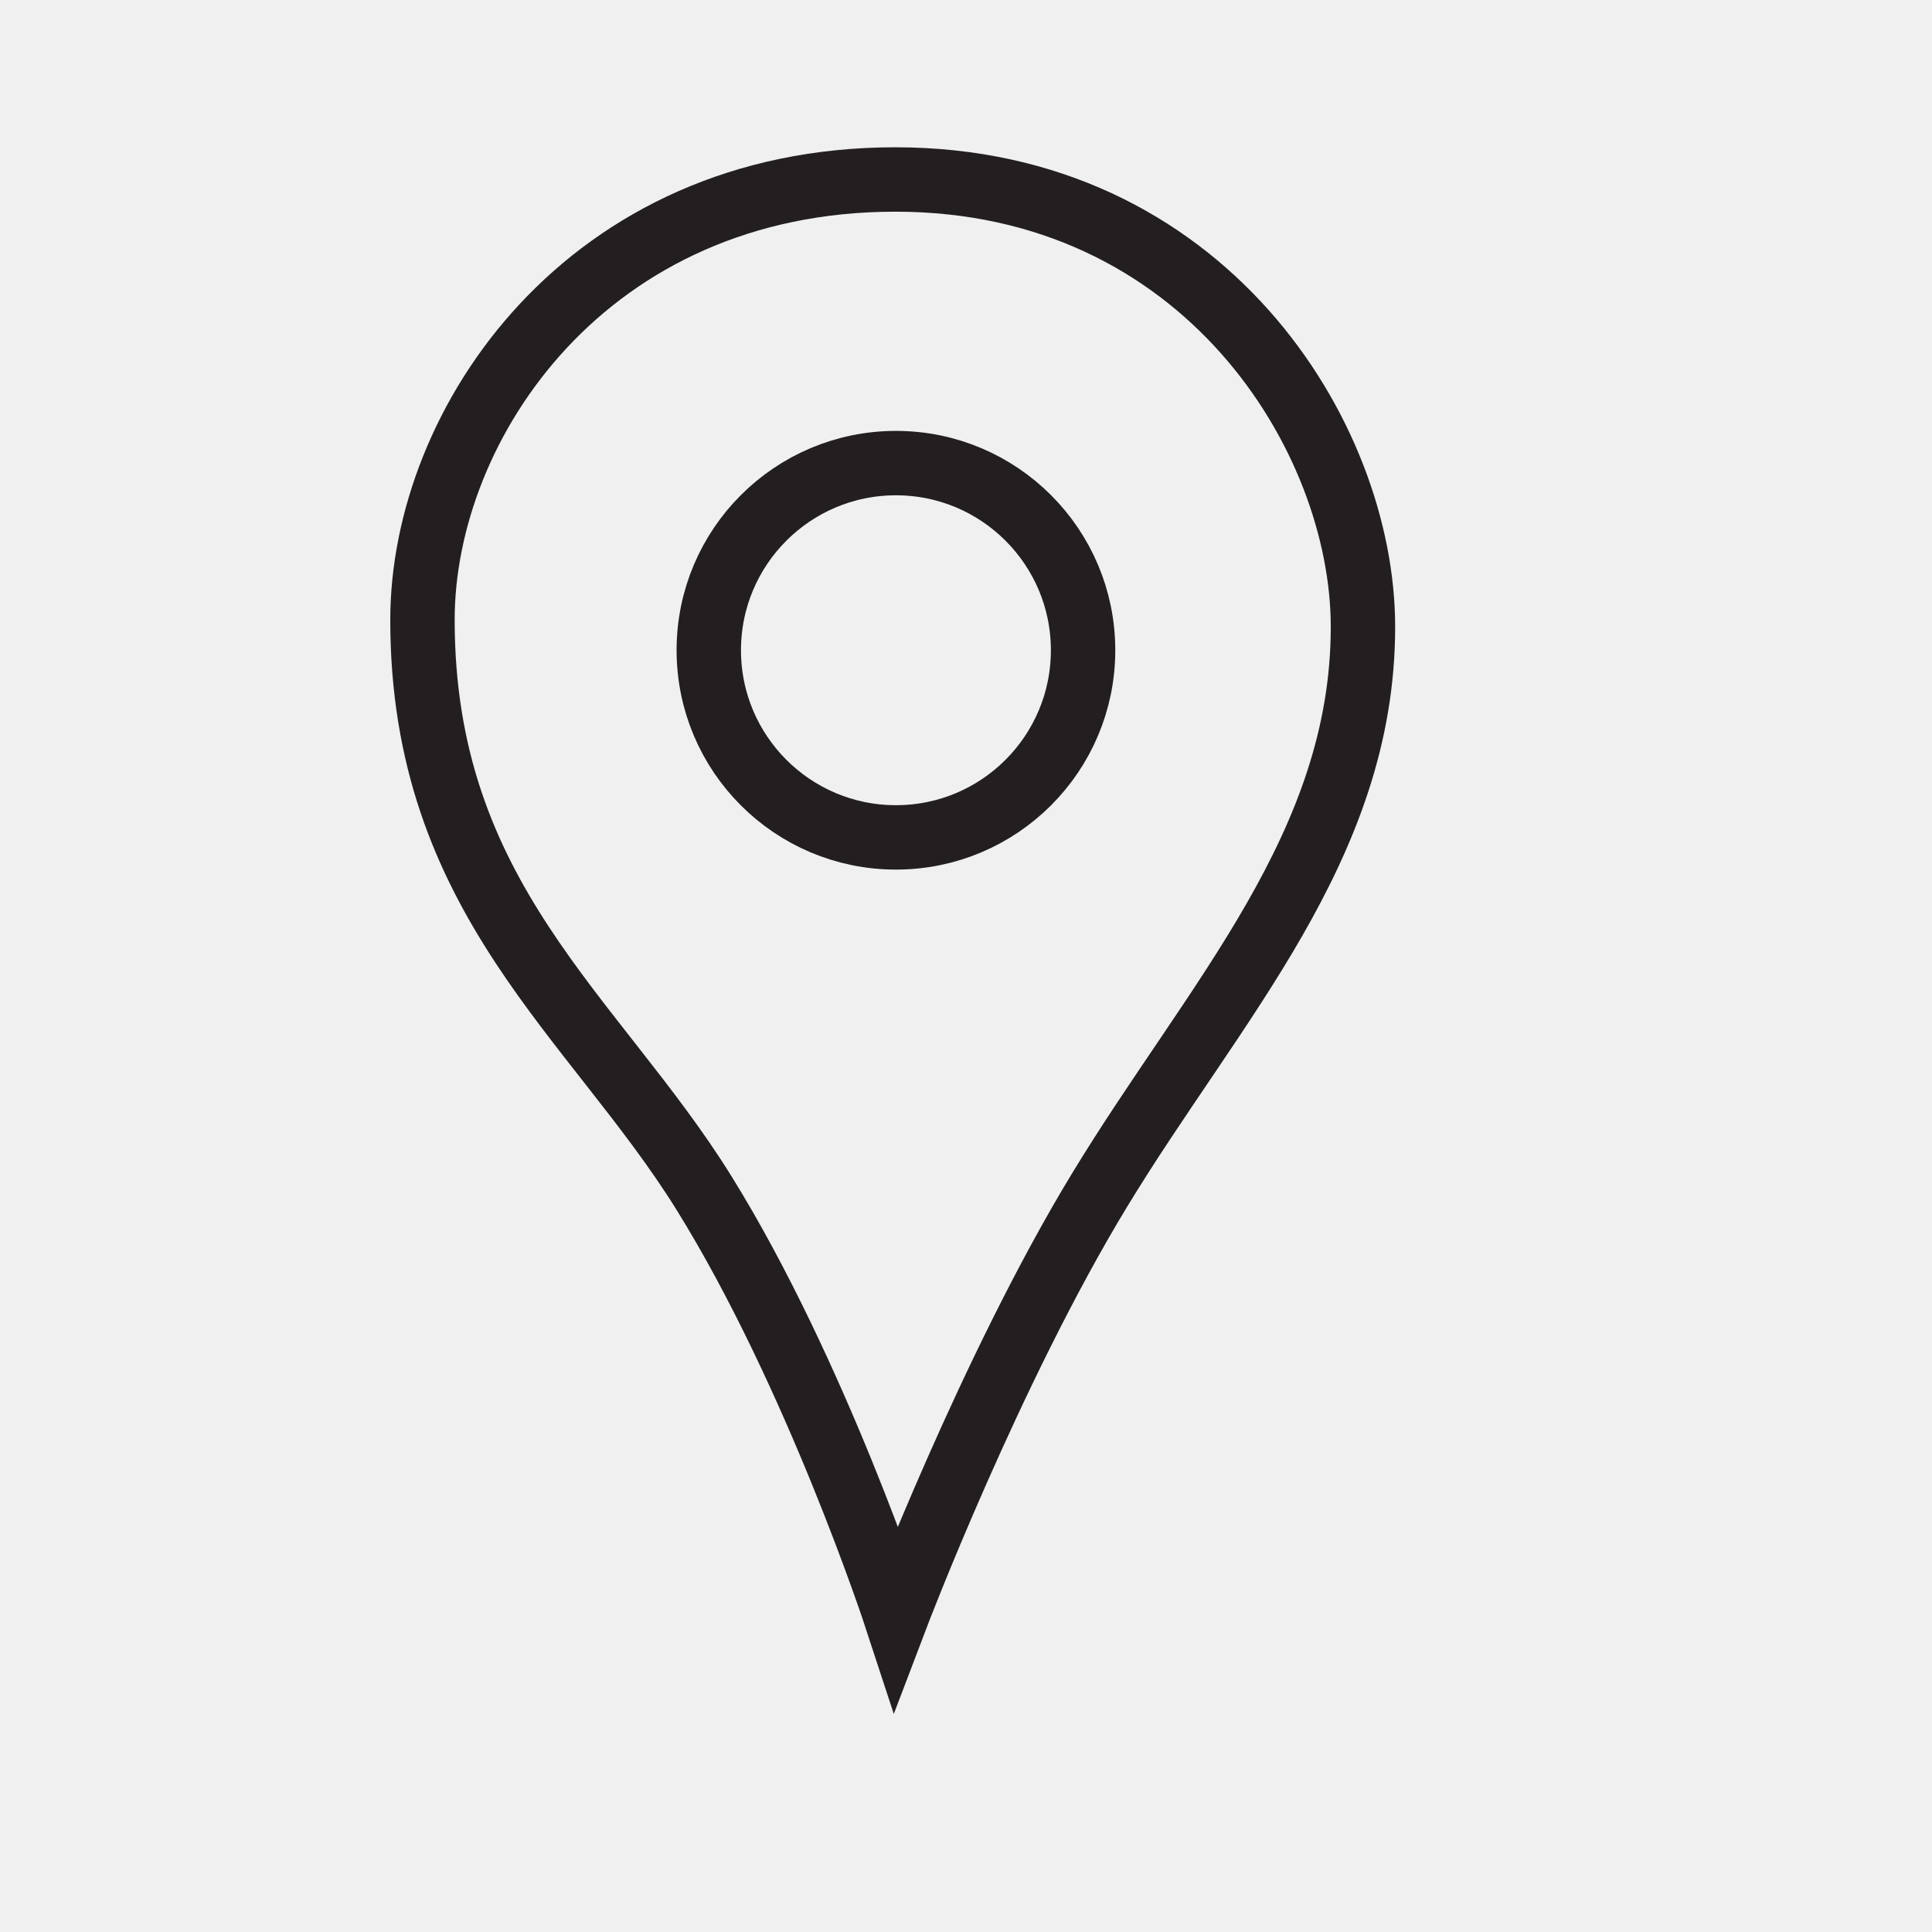
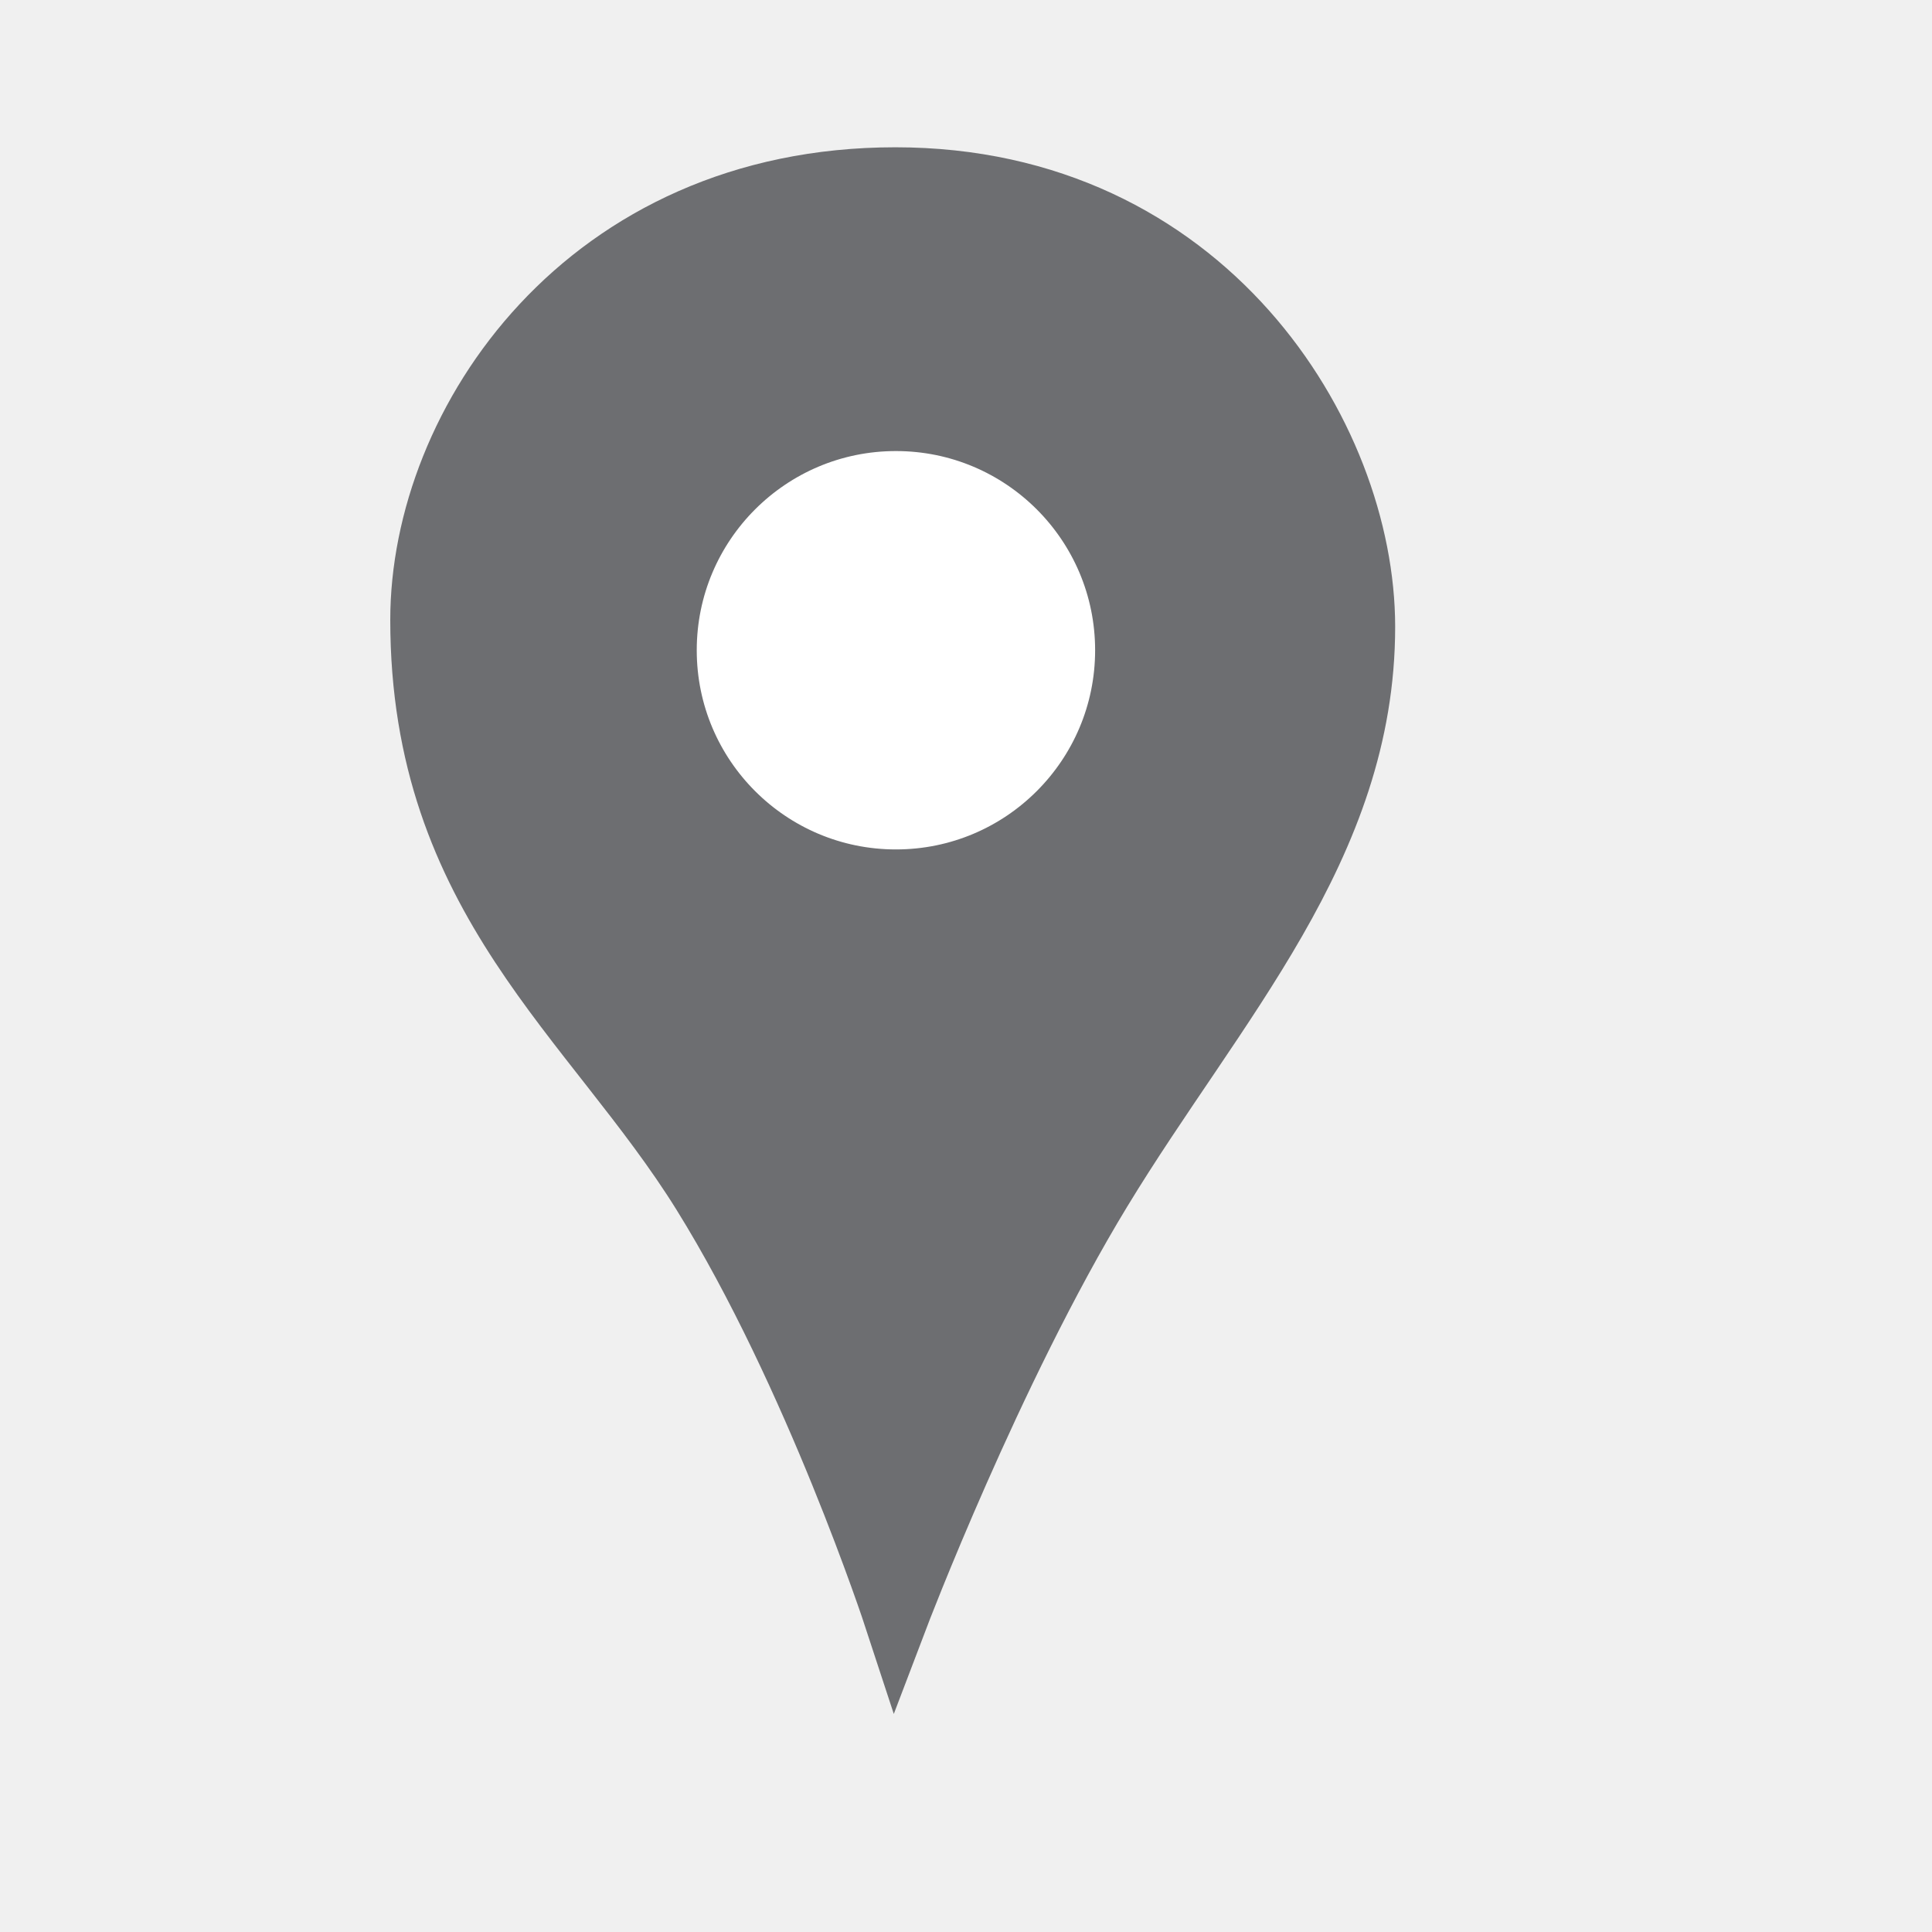
<svg xmlns="http://www.w3.org/2000/svg" version="1.1" x="0px" y="0px" width="30px" height="30px" viewBox="0 0 30 30" enable-background="new 0 0 30 30" xml:space="preserve">
  <g id="Layer_1">
-     <path fill="none" stroke="#231F20" stroke-miterlimit="10" d="M6.56,9.625c0-3.053,2.556-6.838,7.343-6.838   c4.787,0,7.261,3.986,7.261,6.946c0,3.406-2.309,5.817-4.087,8.742c-1.703,2.801-3.163,6.64-3.163,6.64s-1.239-3.783-2.983-6.591   C9.224,15.778,6.56,13.951,6.56,9.625z" />
-     <circle fill="none" stroke="#231F20" stroke-miterlimit="10" cx="13.912" cy="10.097" r="2.906" />
+     <path fill="#6D6E71" stroke="#6D6E71" stroke-miterlimit="10" d="M6.56,9.625c0-3.053,2.556-6.838,7.343-6.838   c4.787,0,7.261,3.986,7.261,6.946c0,3.406-2.309,5.817-4.087,8.742c-1.703,2.801-3.163,6.64-3.163,6.64s-1.239-3.783-2.983-6.591   C9.224,15.778,6.56,13.951,6.56,9.625z" />
+     <circle fill="#FFFFFF" stroke="#6D6E71" stroke-miterlimit="10" cx="13.912" cy="10.097" r="3.593" />
  </g>
  <g id="Layer_2">
</g>
</svg>
